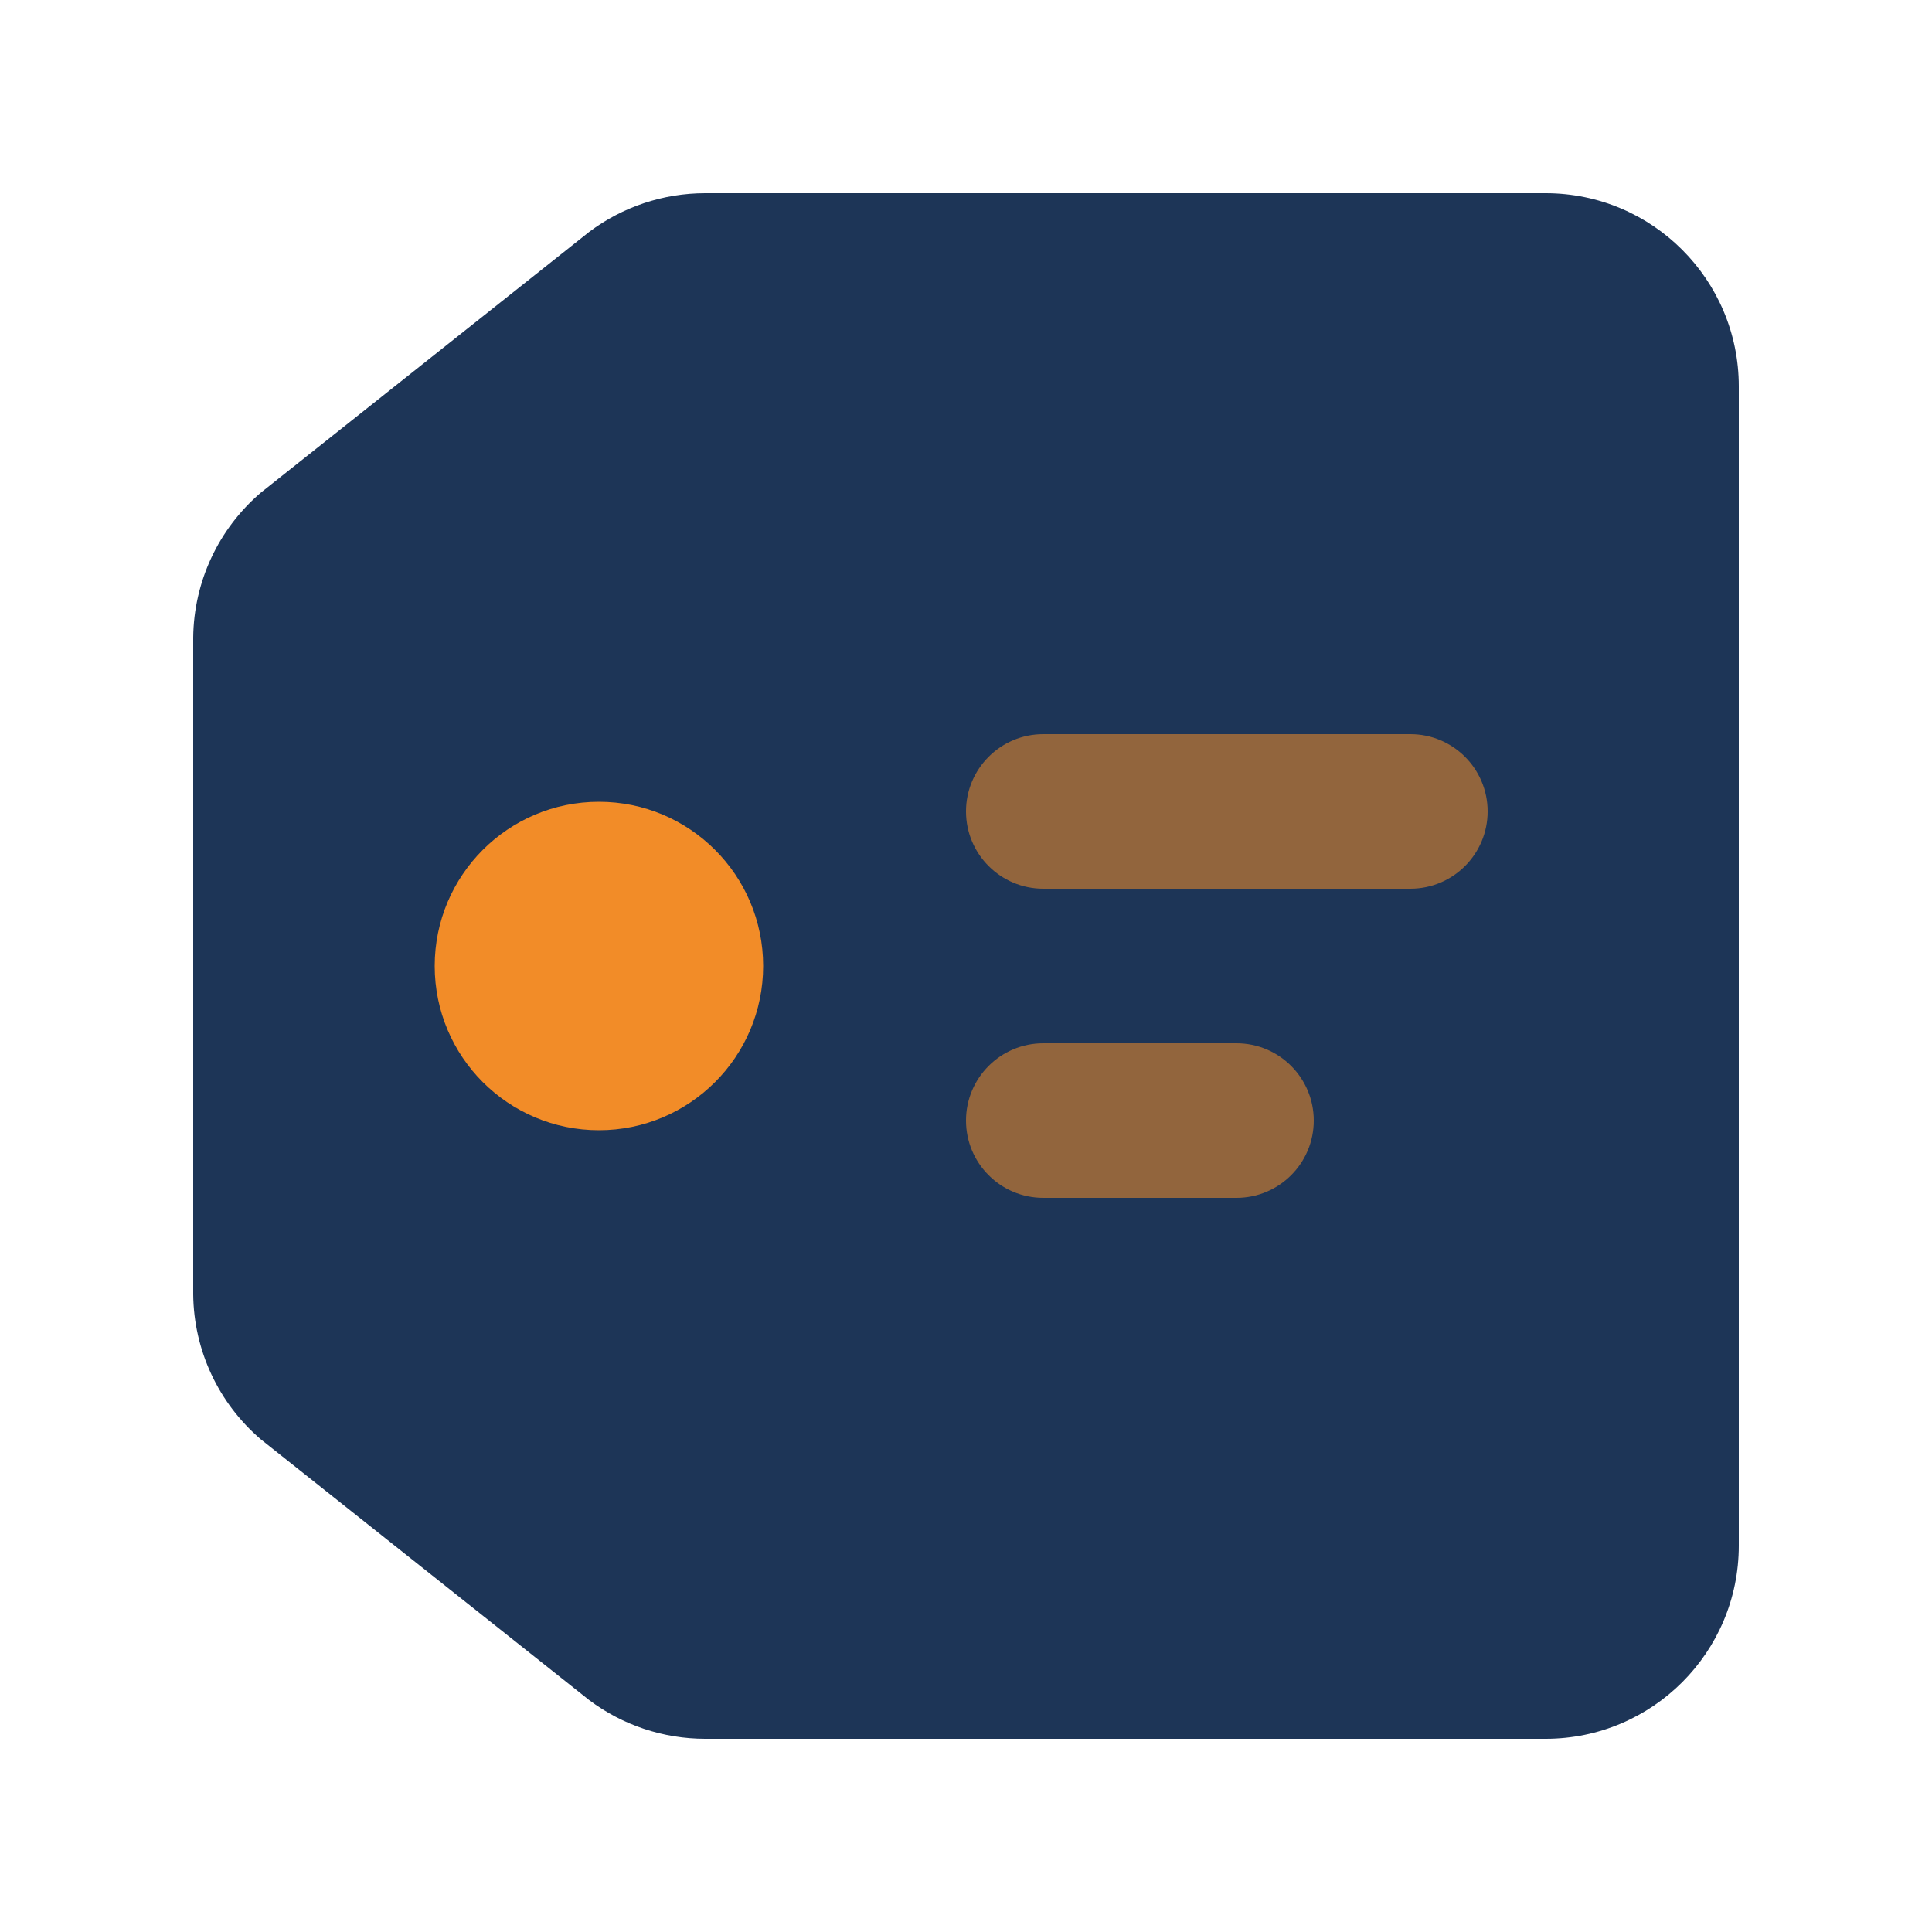
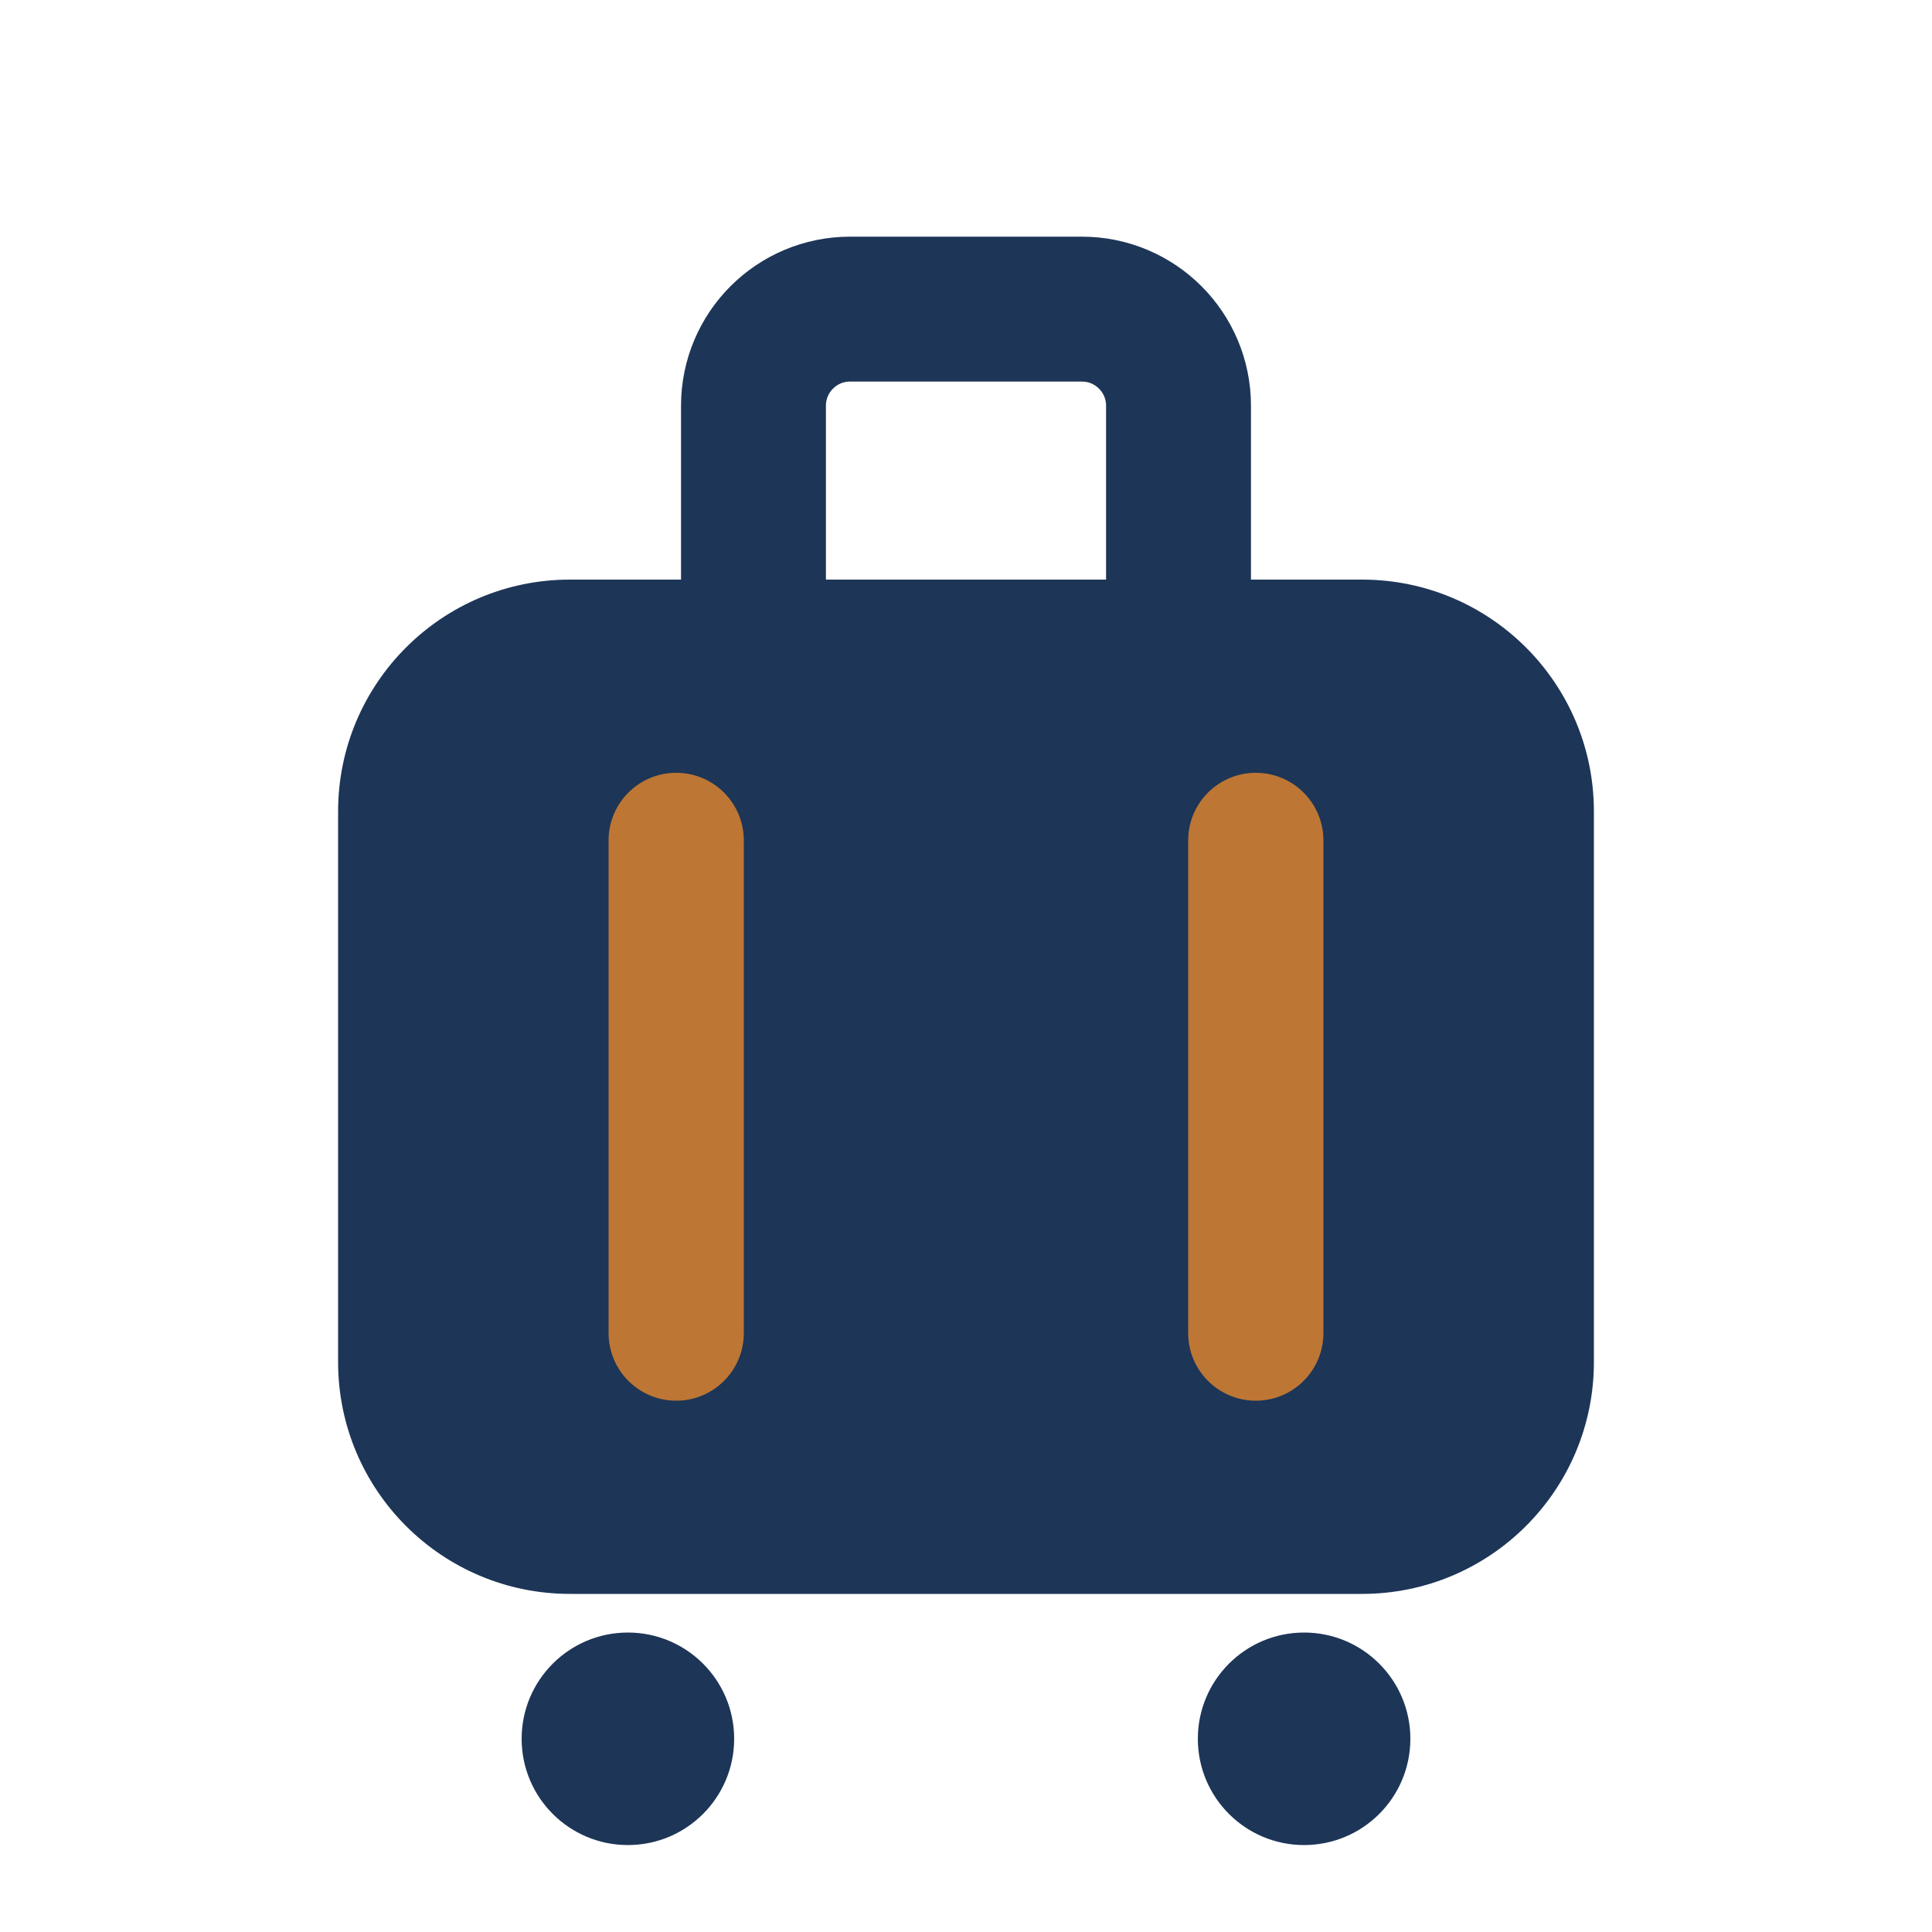
<svg xmlns="http://www.w3.org/2000/svg" viewBox="0 0 20 20" aria-hidden="true">
-   <path d="M2 6.6a2 2 0 0 1 .7-1.5l3.4-2.7a2 2 0 0 1 1.2-.4H16a2 2 0 0 1 2 2v12a2 2 0 0 1-2 2H7.3a2 2 0 0 1-1.2-.4l-3.4-2.7A2 2 0 0 1 2 13.4z" fill="#1d3557" />
-   <circle cx="6.2" cy="10" r="1.7" fill="#f28c28" />
-   <rect x="10" y="7.6" width="5.4" height="1.6" rx=".8" fill="#f28c28" fill-opacity=".55" />
-   <rect x="10" y="10.8" width="3.6" height="1.6" rx=".8" fill="#f28c28" fill-opacity=".55" />
+   <path d="M7.8 6V4.2a1 1 0 0 1 1-1h2.4a1 1 0 0 1 1 1V6" fill="none" stroke="#1d3557" stroke-width="1.5" />
+   <rect x="3.5" y="6" width="13" height="10.5" rx="2.4" fill="#1d3557" />
+   <rect x="6.3" y="8" width="1.4" height="6.5" rx=".7" fill="#f28c28" fill-opacity=".75" />
+   <rect x="12.3" y="8" width="1.4" height="6.5" rx=".7" fill="#f28c28" fill-opacity=".75" />
+   <circle cx="6.5" cy="18" r="1.1" fill="#1d3557" />
+   <circle cx="13.5" cy="18" r="1.1" fill="#1d3557" />
</svg>
